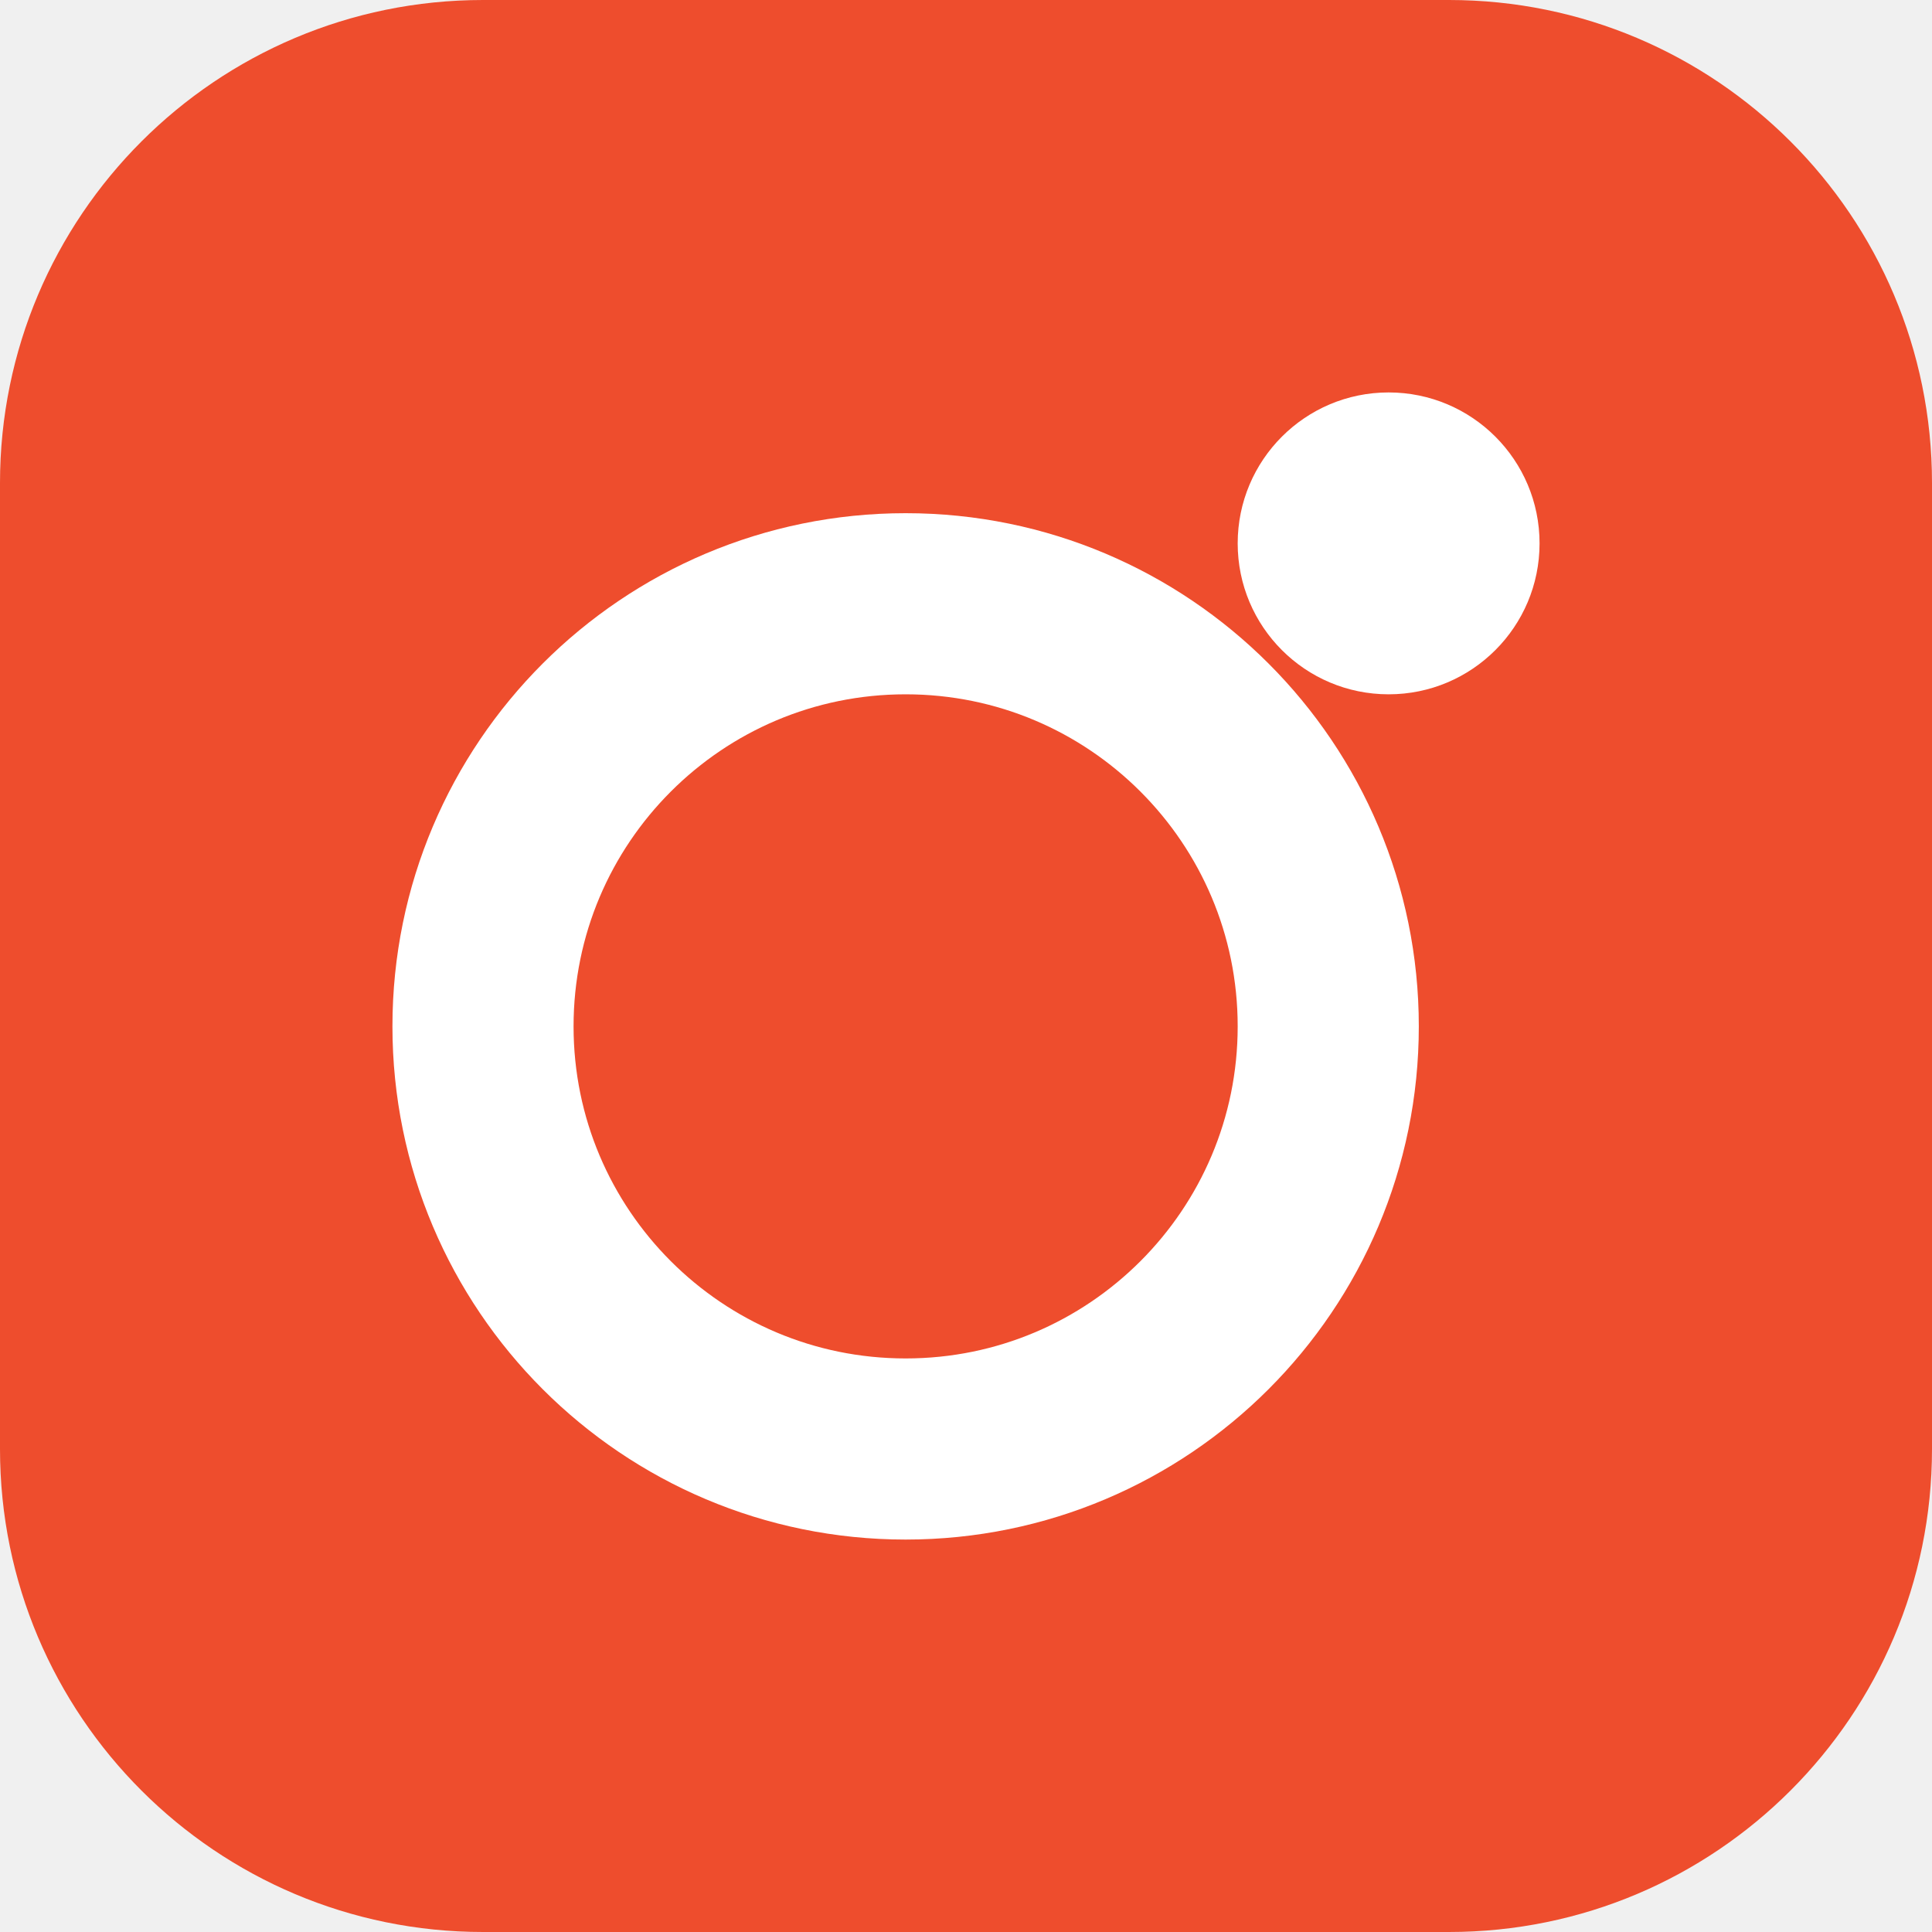
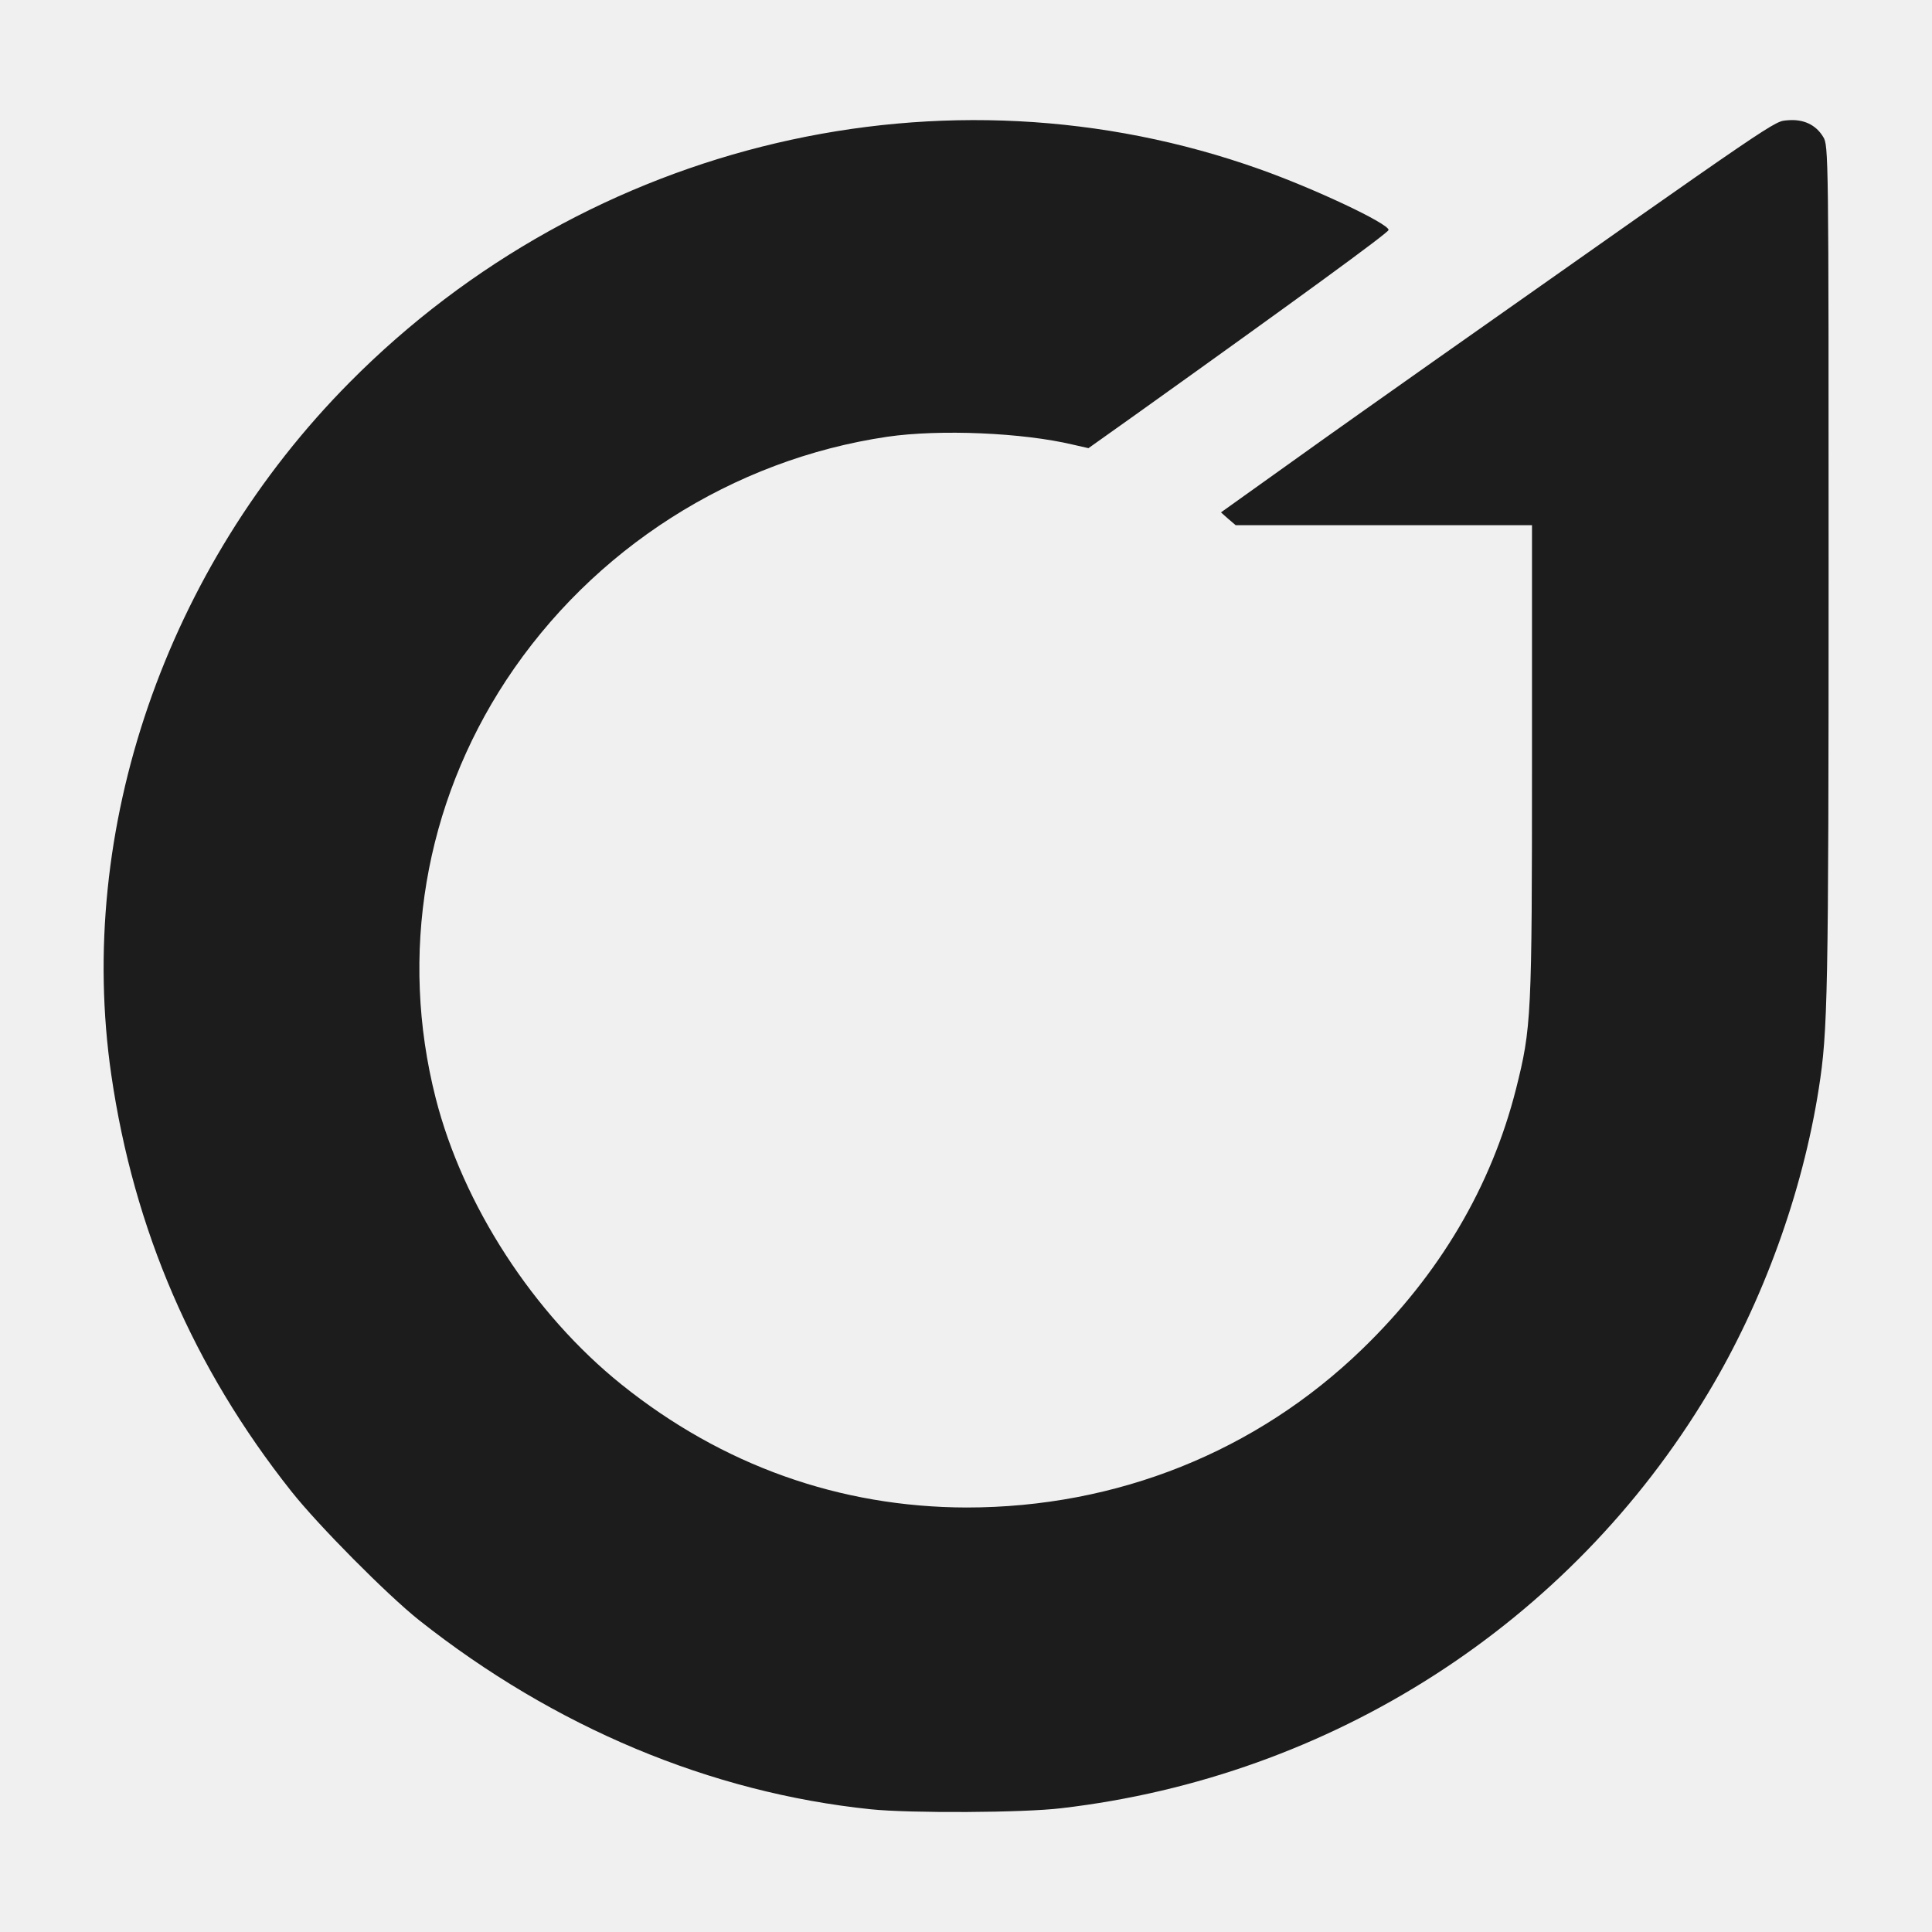
- <svg xmlns="http://www.w3.org/2000/svg" viewBox="0 0 32 32">
-   <rect width="32" height="32" rx="8" fill="#ee4d2d" />
-   <g transform="translate(4 4) scale(1)">
-     <circle cx="11" cy="13" r="7" fill="none" stroke="#fff" stroke-width="3" />
-     <circle cx="19" cy="5" r="2.5" fill="#fff" />
-   </g>
+ <svg xmlns="http://www.w3.org/2000/svg" viewBox="0 0 710 710">
+   <style>path{fill:#1c1c1c}@media (prefers-color-scheme:dark){path{fill:#ffffff}}</style>
+   <path transform="translate(38.0 44.0)" fill-rule="evenodd" d="M282.0 620.9C223.1 614.8 165.8 590.8 116.0 551.4C104.2 542.0 79.0 516.6 69.1 504.1C33.1 458.7 11.2 408.0 2.9 351.0C-10.2 260.9 22.9 164.7 90.5 96.5C178.6 7.6 309.4 -23.0 425.0 18.2C445.0 25.3 472.2 38.1 472.3 40.5C472.4 41.4 438.8 65.9 379.3 108.4L362.0 120.7L356.3 119.4C337.8 115.0 307.4 113.7 288.1 116.5C231.2 124.9 179.8 157.7 148.0 206.0C118.0 251.7 108.7 306.8 122.1 359.5C132.1 398.8 158.0 438.8 190.4 464.8C227.4 494.5 270.6 509.9 317.2 510.0C372.4 510.0 423.7 489.5 462.7 451.7C491.1 424.2 510.0 392.1 519.1 356.3C524.8 333.6 525.0 330.1 525.0 235.4L525.0 149.0L470.6 149.0L416.1 149.0L413.4 146.7L410.7 144.3L436.6 125.8C450.8 115.6 474.2 99.1 488.5 89.0C618.4 -2.5 613.7 0.7 619.0 0.2C624.7 -0.3 629.3 1.8 632.0 6.3C634.0 9.4 634.0 12.5 634.0 166.0C634.0 322.1 633.7 335.0 630.4 356.0C624.4 394.4 609.8 434.5 589.8 467.8C539.0 552.6 451.4 608.9 352.1 620.5C338.2 622.2 296.5 622.4 282.0 620.9Z" />
</svg>
